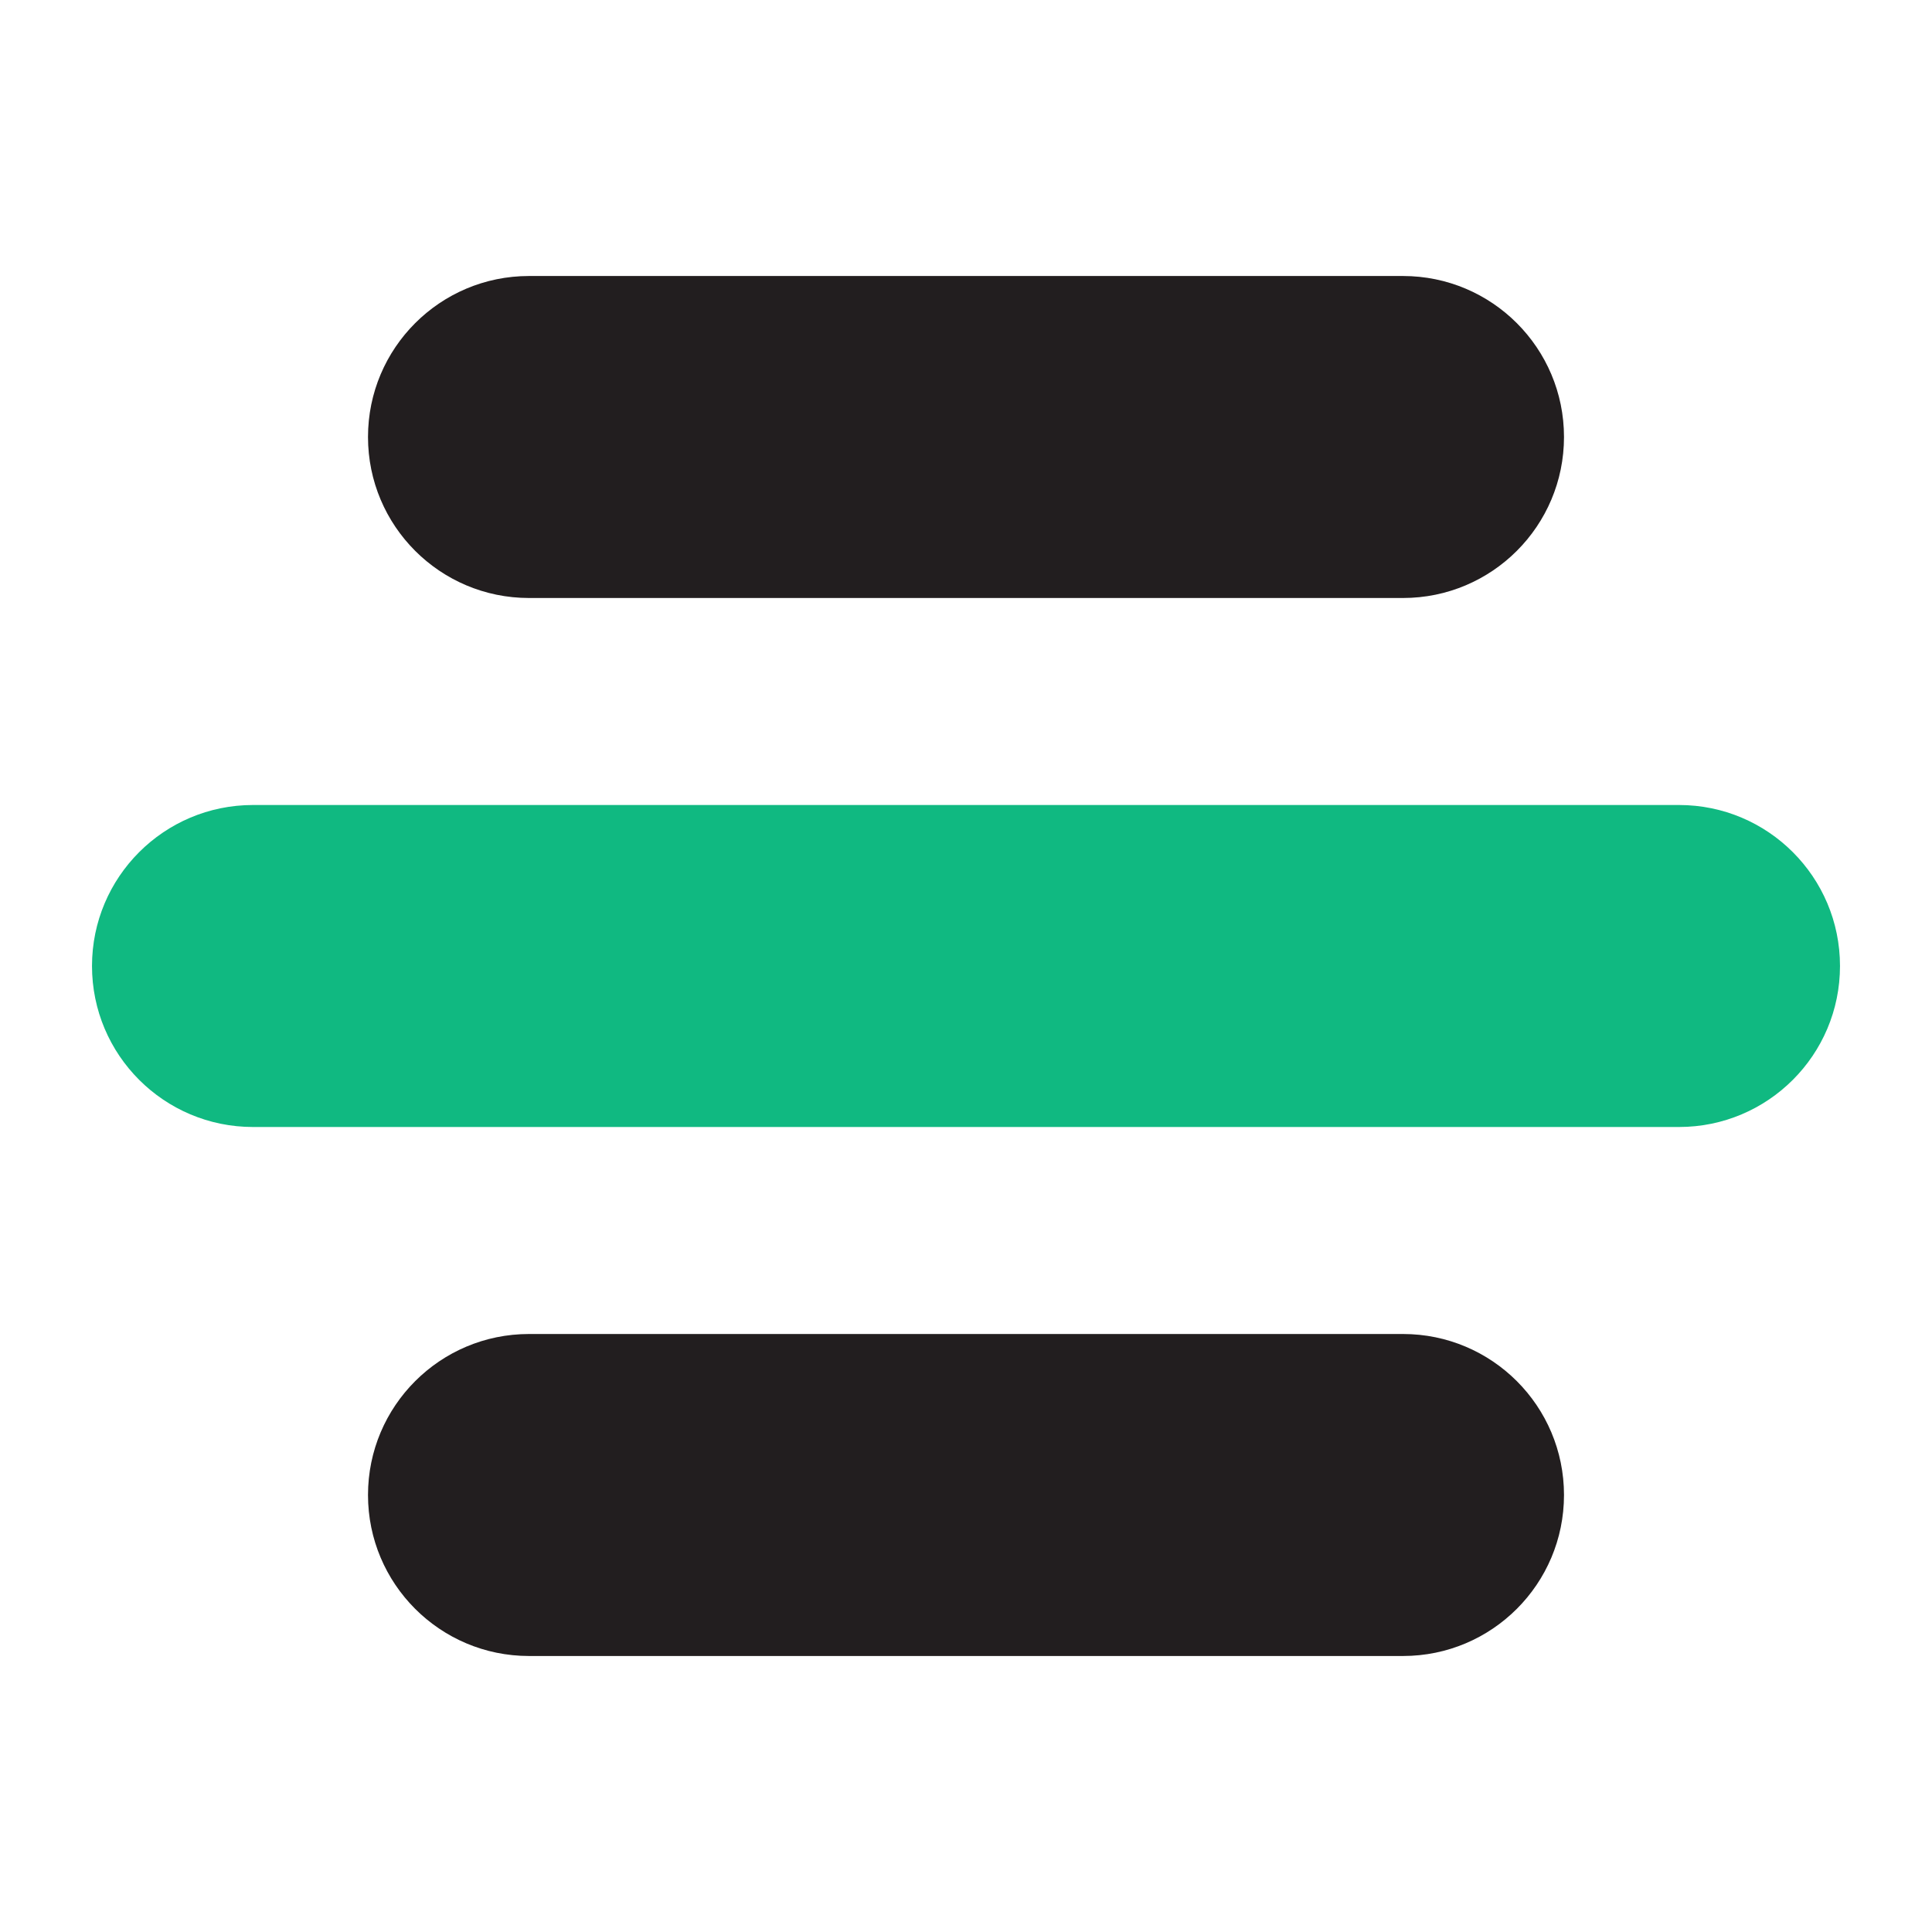
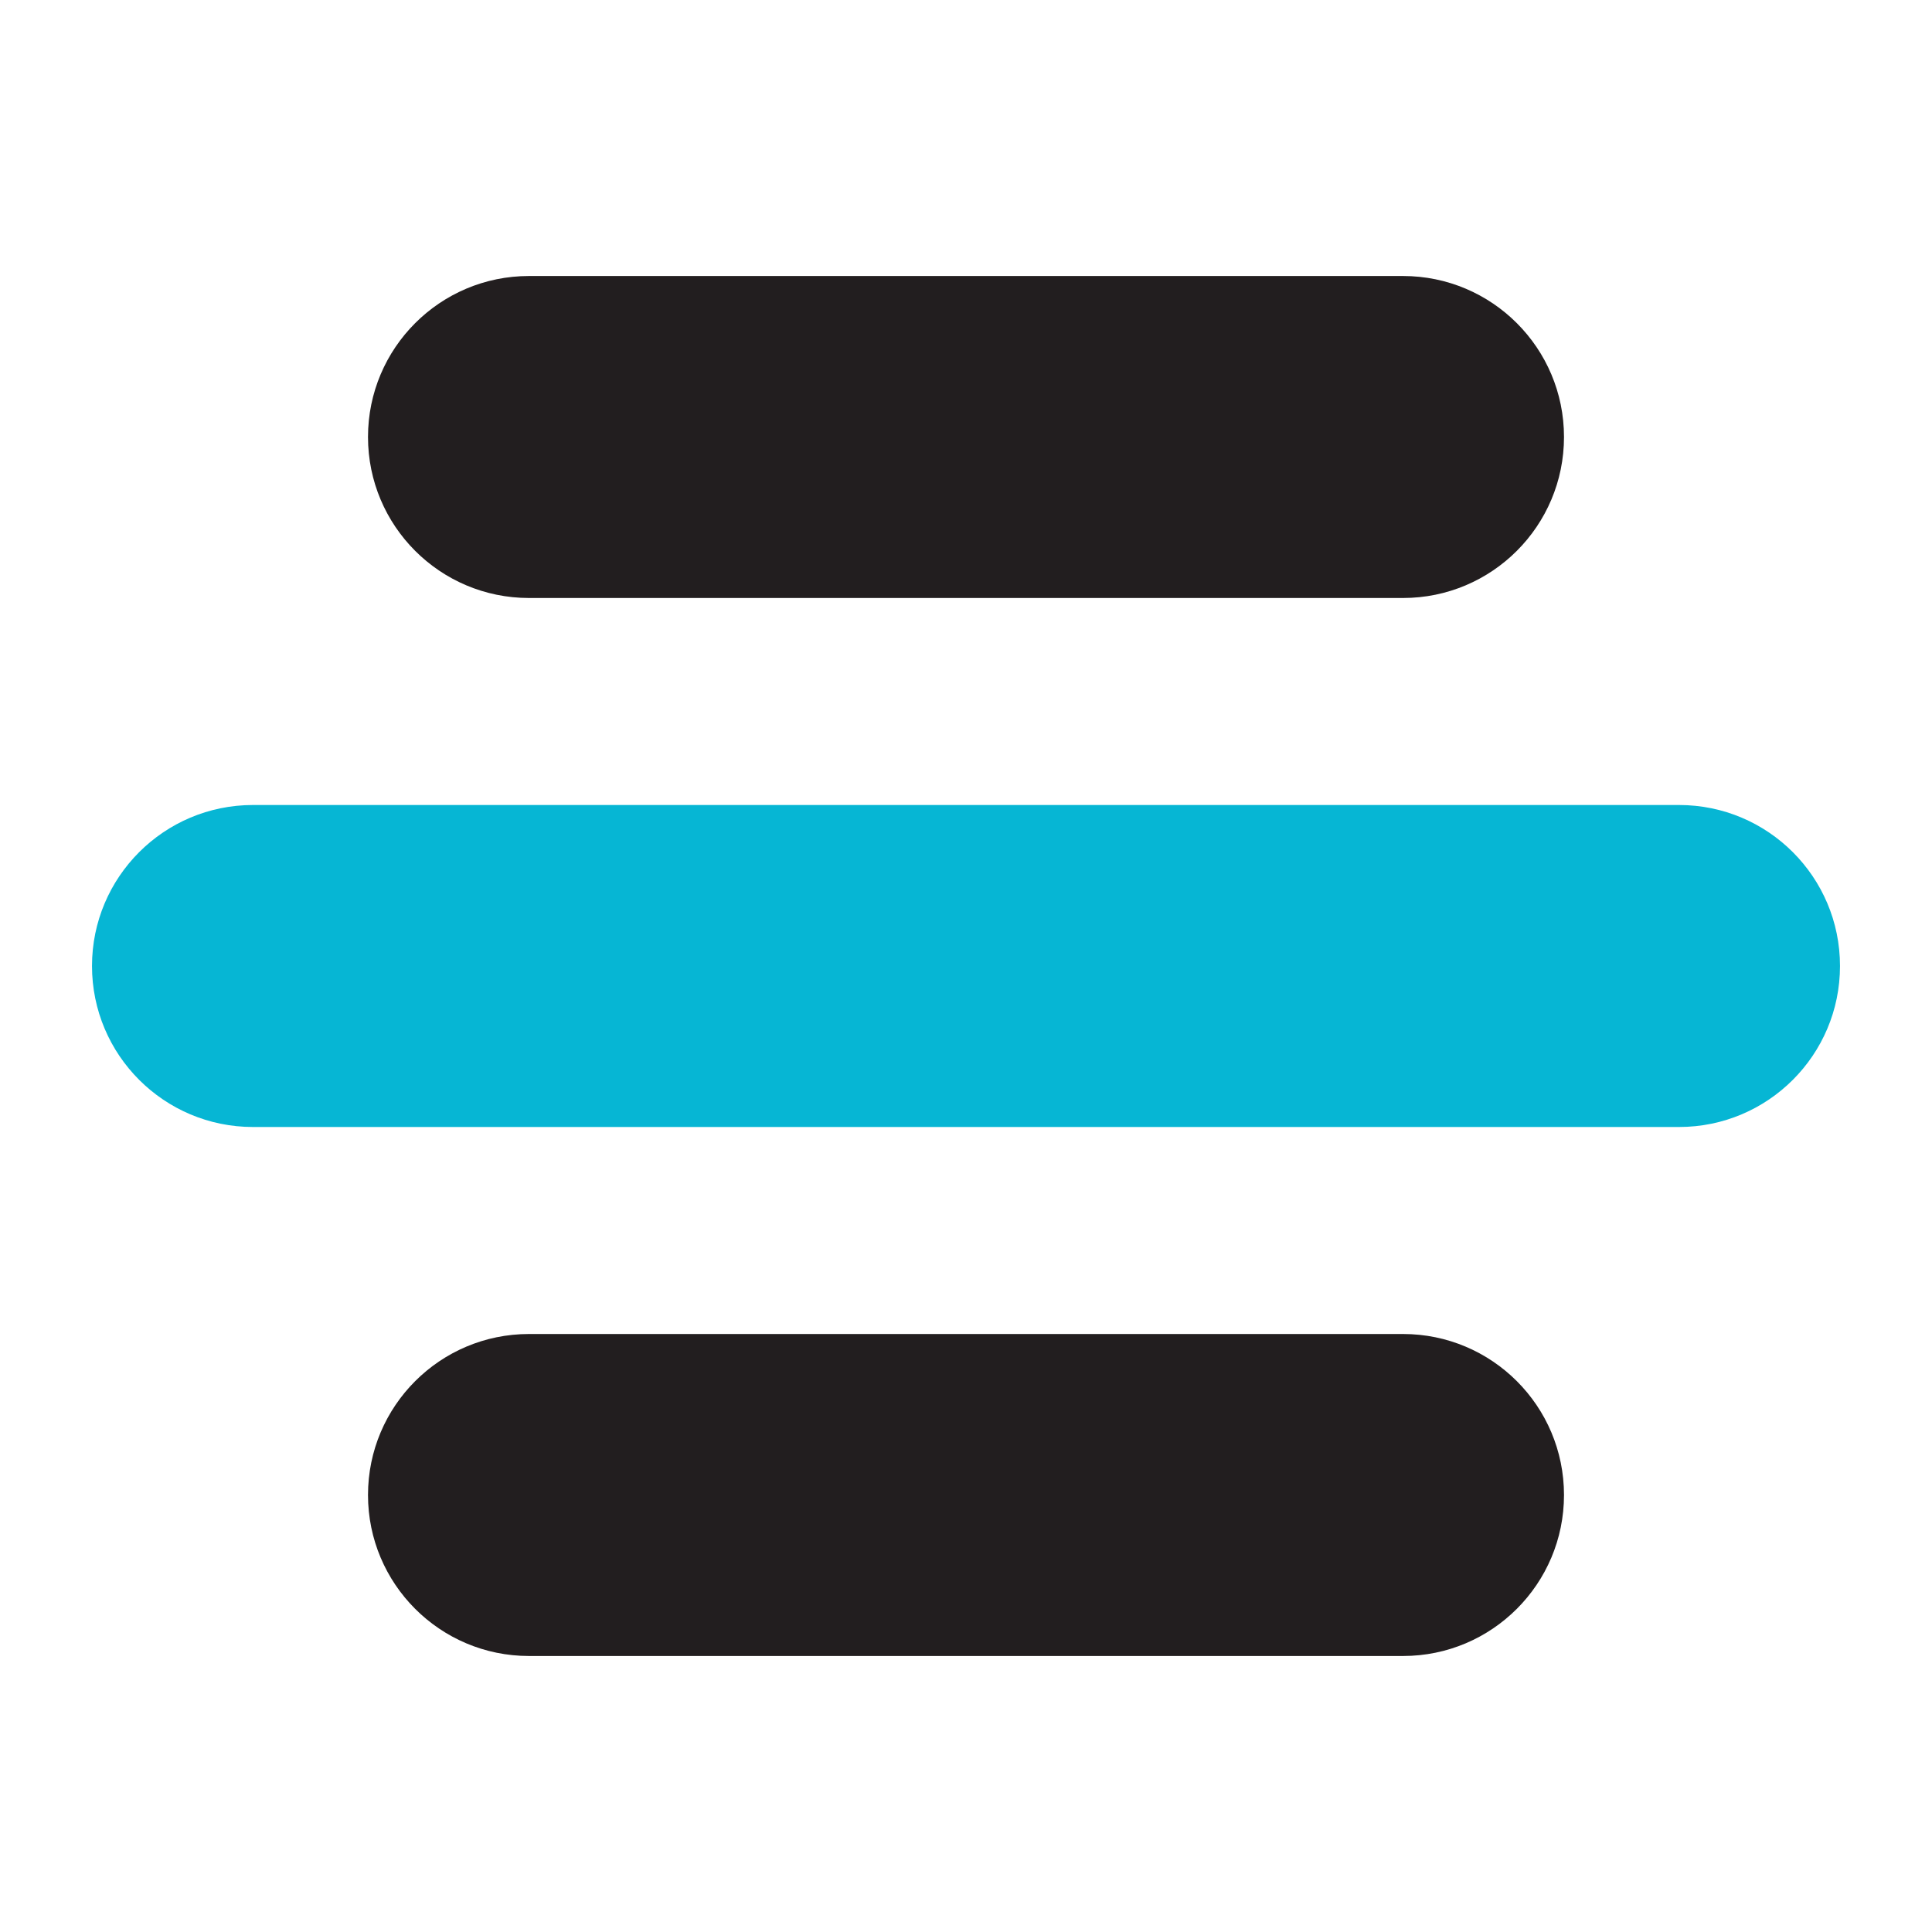
<svg xmlns="http://www.w3.org/2000/svg" width="32" height="32" viewBox="3 3 42 42">
-   <style>@media (prefers-color-scheme: dark) {.i { fill: #eef1f3; } .a { fill: #34d399; }}</style>
+   <style>@media (prefers-color-scheme: dark) {.i { fill: #eef1f3; } .a { fill: #22d3ee; }}</style>
  <rect class="i" x="11" y="9" width="26" height="7" rx="3.5" fill="#221e1f" />
-   <rect class="a" x="5" y="20.5" width="38" height="7" rx="3.5" fill="#10b981" />
+   <rect class="a" x="5" y="20.5" width="38" height="7" rx="3.5" fill="#06b6d4" />
  <rect class="i" x="11" y="32" width="26" height="7" rx="3.5" fill="#221e1f" />
</svg>
